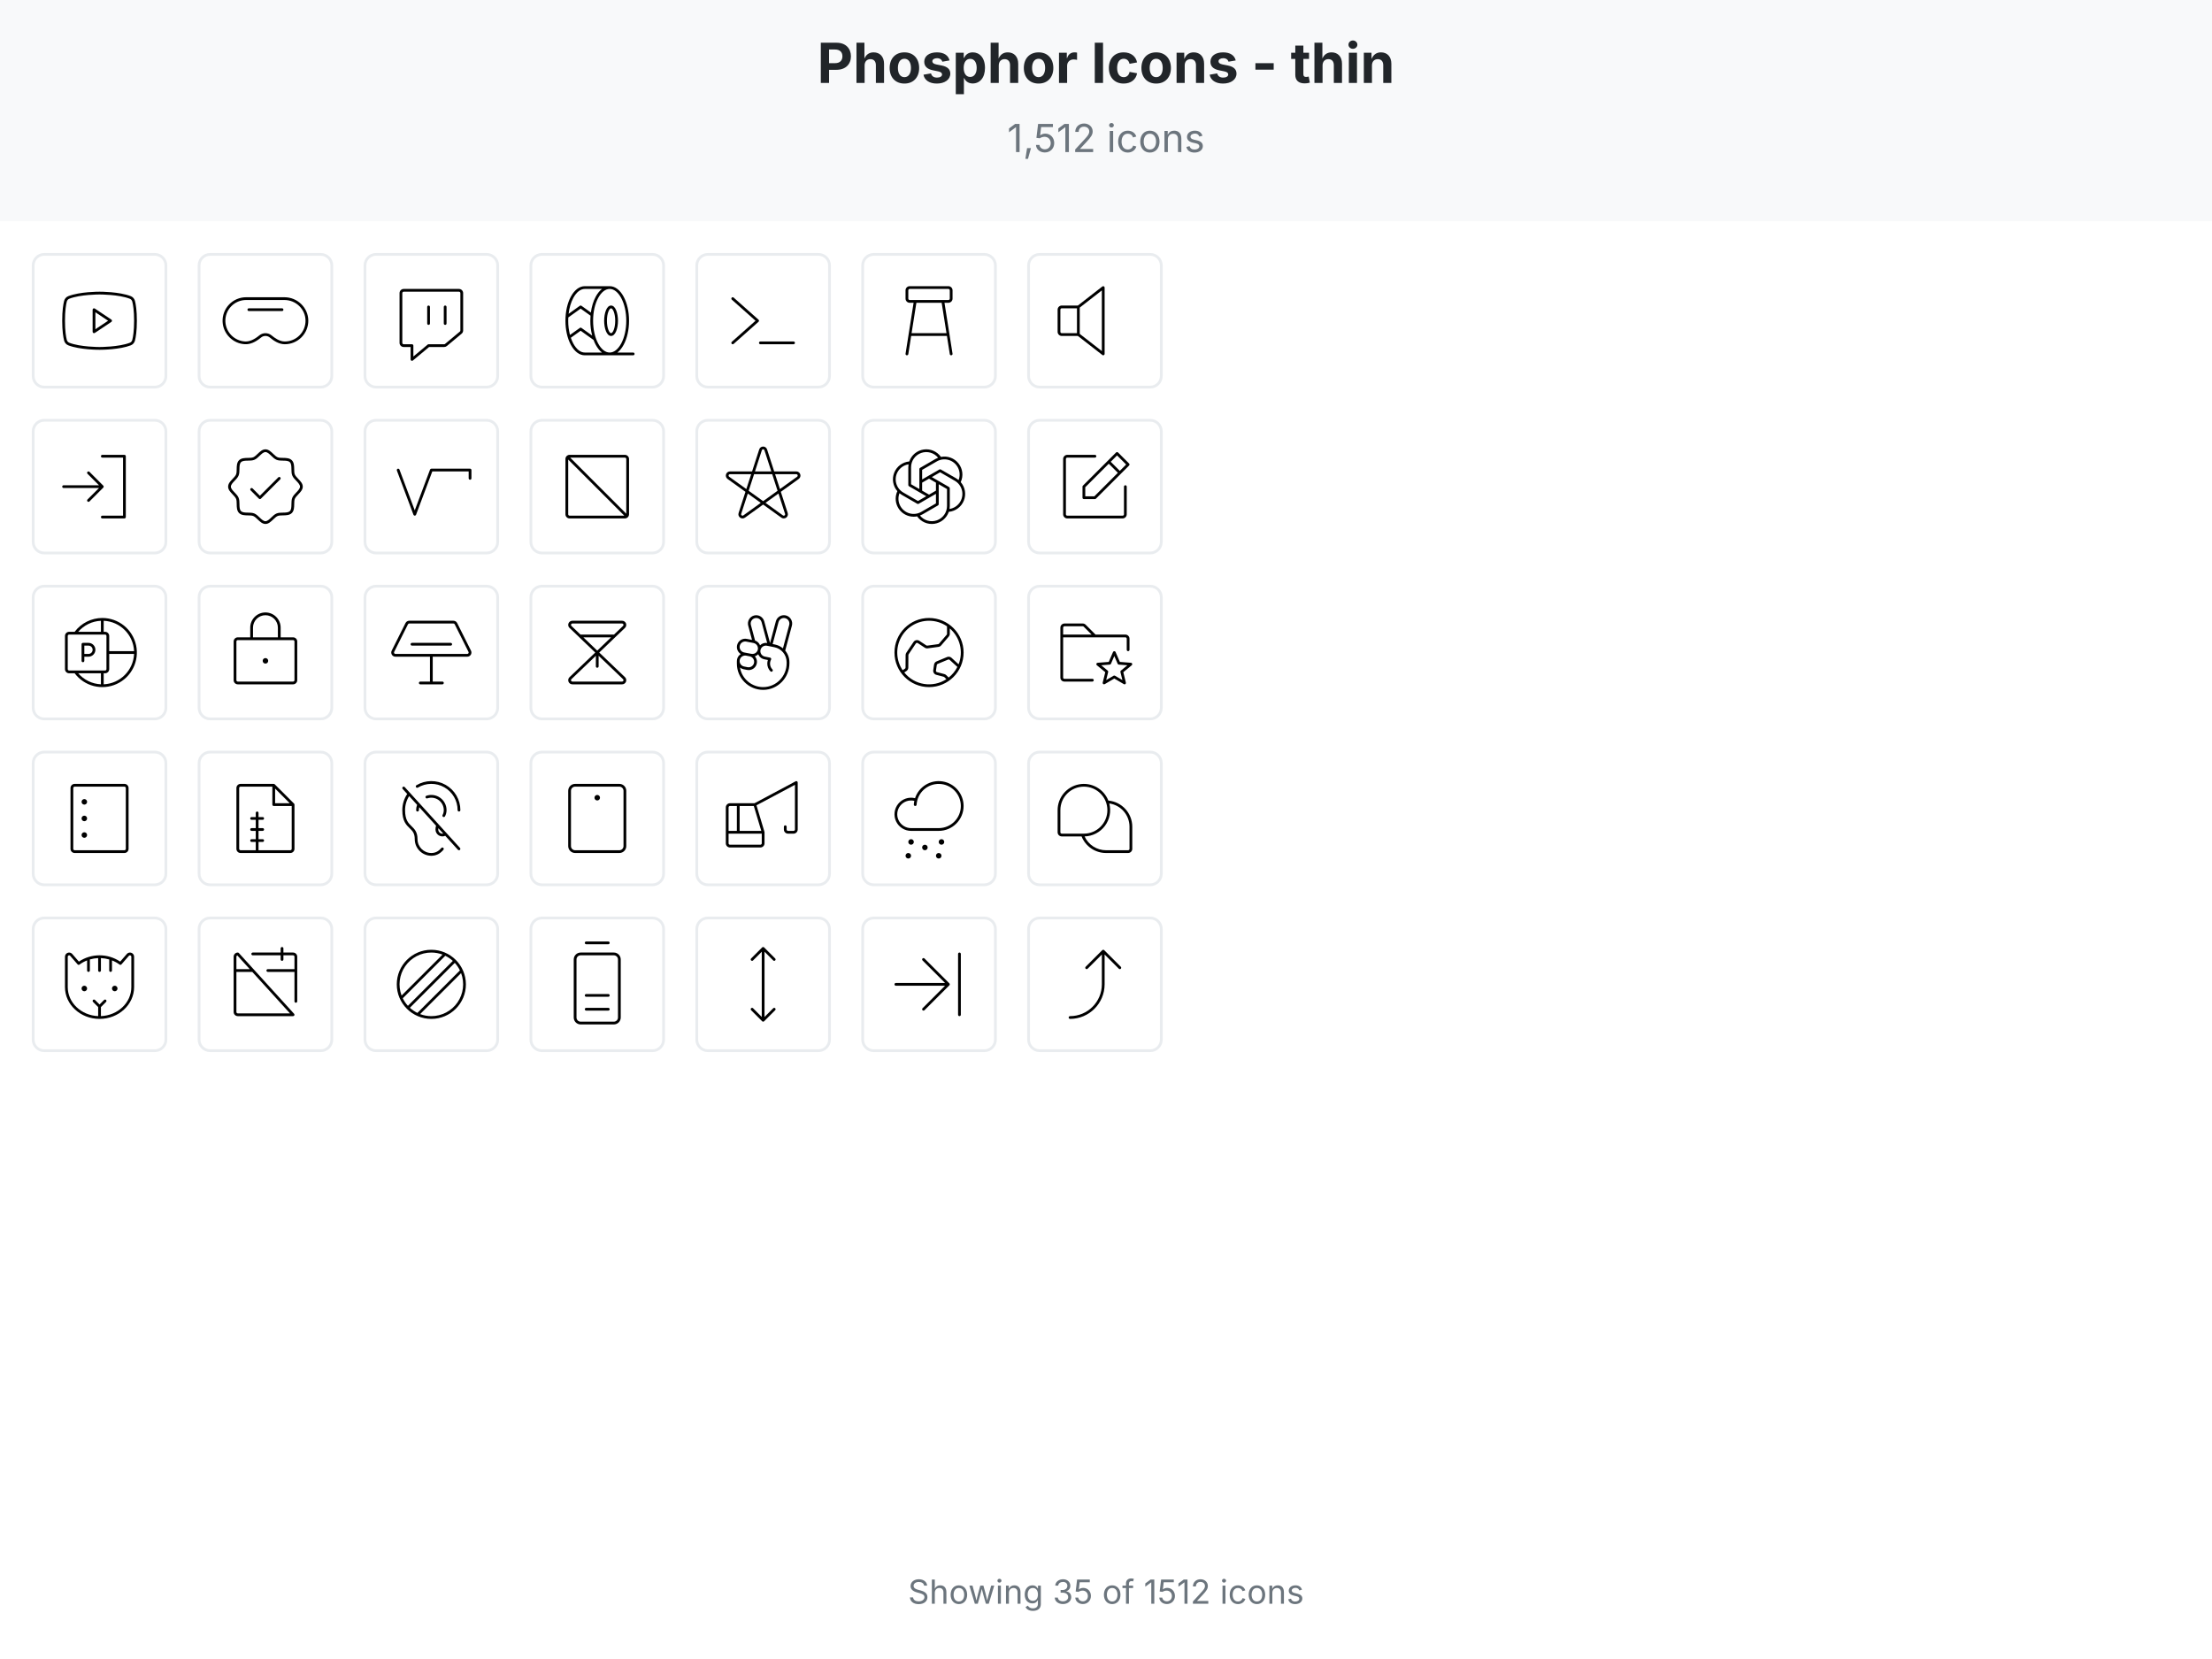
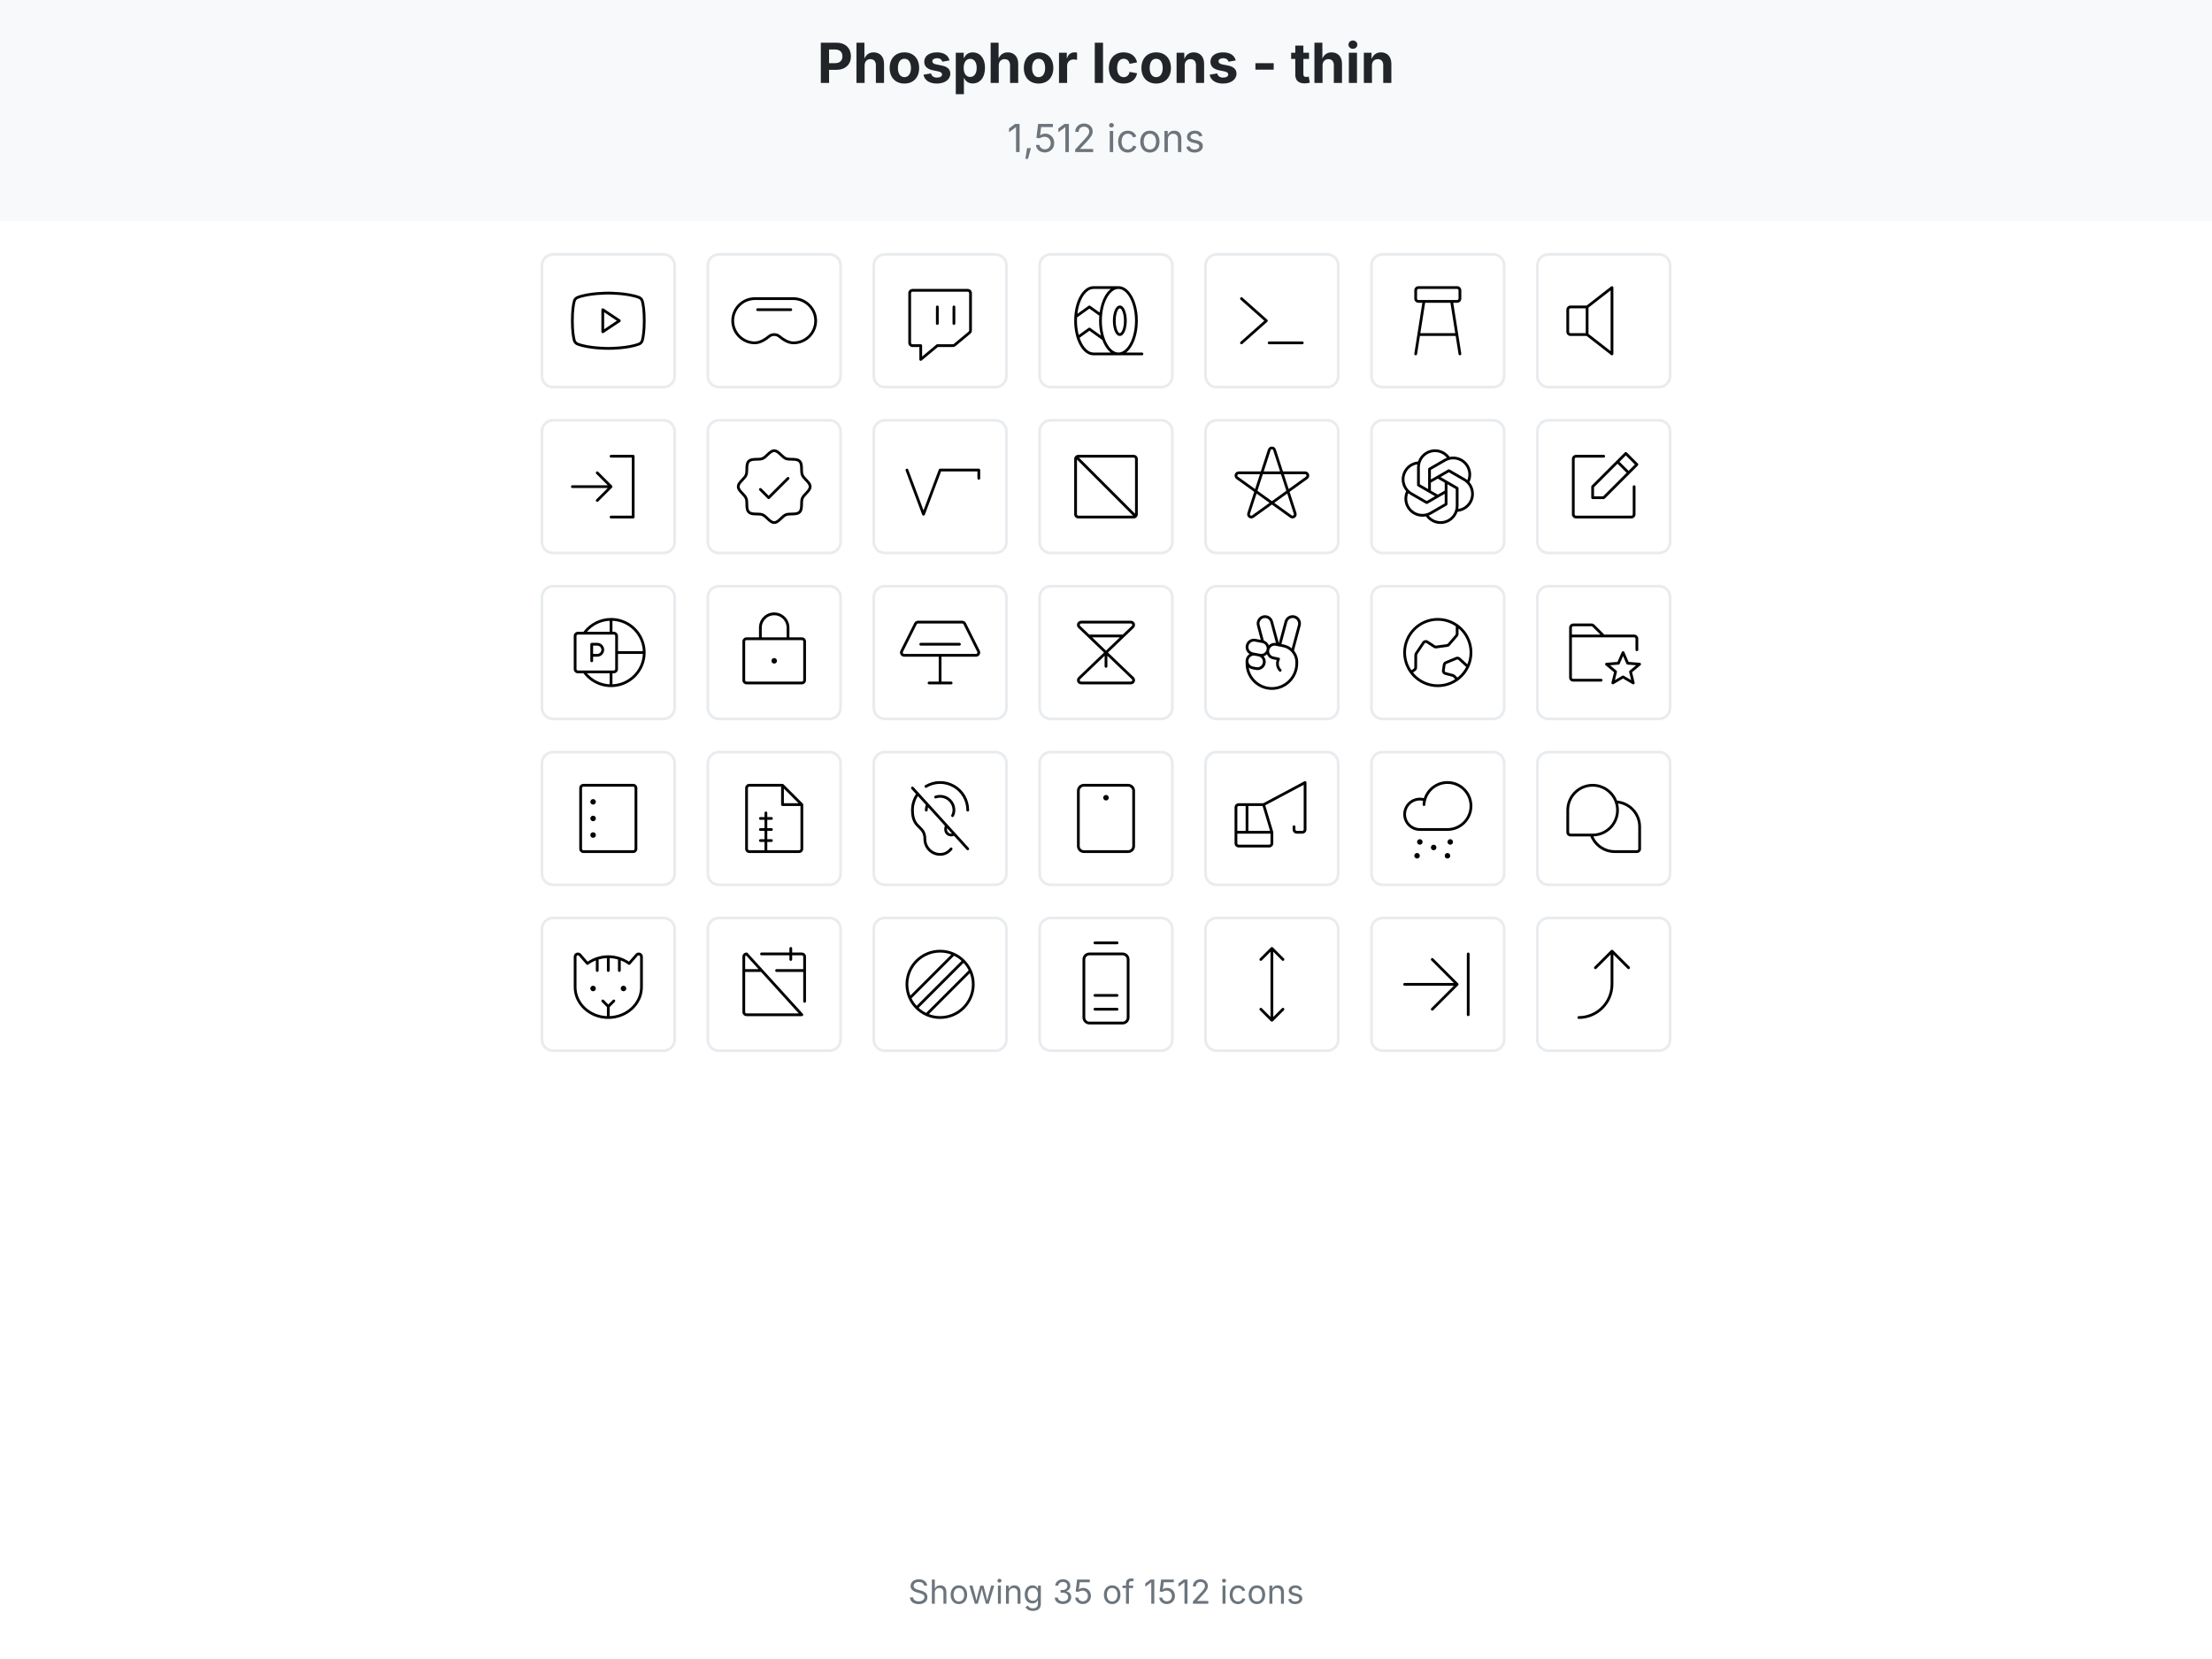
<svg xmlns="http://www.w3.org/2000/svg" width="800" height="600">
  <rect width="800" height="600" fill="#ffffff" />
  <rect width="800" height="80" fill="#f8f9fa" />
  <text x="400" y="30" text-anchor="middle" font-family="system-ui, -apple-system, sans-serif" font-size="20" font-weight="bold" fill="#212529">Phosphor Icons - thin</text>
  <text x="400" y="55" text-anchor="middle" font-family="system-ui, -apple-system, sans-serif" font-size="14" fill="#6c757d">1,512 icons</text>
-   <g transform="translate(12, 92)">
+   <g transform="translate(196, 92)">
    <rect width="48" height="48" fill="#ffffff" stroke="#e9ecef" stroke-width="1" rx="4" />
    <svg x="8" y="8" width="32" height="32" viewBox="0 0 256 256">
      <path d="M162.22,124.67l-48-32A4,4,0,0,0,108,96v64a4,4,0,0,0,2.11,3.53,4,4,0,0,0,4.11-.2l48-32a4,4,0,0,0,0-6.66ZM116,152.53V103.47L152.79,128Zm114.46-82A20,20,0,0,0,218.4,56.85C184.6,43.79,130.27,44,128,44S71.4,43.79,37.6,56.85A20,20,0,0,0,25.54,70.52C23,80.27,20,98.16,20,128s3,47.73,5.54,57.48A20,20,0,0,0,37.6,199.15C71.4,212.21,125.73,212,128,212h.71c6.89,0,57.58-.43,89.72-12.85a20,20,0,0,0,12.06-13.67C233,175.72,236,157.84,236,128S233,80.27,230.46,70.52Zm-7.74,113a12,12,0,0,1-7.21,8.22C183.14,204.19,128.57,204,128,204s-55.11.19-87.48-12.31a12,12,0,0,1-7.21-8.22C30.87,174.17,28,157,28,128s2.87-46.17,5.28-55.47a12,12,0,0,1,7.21-8.22C72.86,51.81,127.43,52,128,52s55.11-.2,87.48,12.31a12,12,0,0,1,7.21,8.22C225.13,81.83,228,99,228,128S225.13,174.17,222.72,183.47Z" />
    </svg>
  </g>
-   <g transform="translate(72, 92)">
+   <g transform="translate(256, 92)">
    <rect width="48" height="48" fill="#ffffff" stroke="#e9ecef" stroke-width="1" rx="4" />
    <svg x="8" y="8" width="32" height="32" viewBox="0 0 256 256">
      <path d="M183.05,60H72A68,68,0,0,0,4.07,131.21c1.6,34.66,30,63.08,64.65,64.71,14.77.72,30-5.64,46.63-19.38a19.9,19.9,0,0,1,25.35,0C150.79,184.92,166.25,196,184,196a68,68,0,0,0,68-68.9C251.51,90.1,220.58,60,183.05,60ZM226.7,170.15A59.57,59.57,0,0,1,184,188c-15.17,0-29.07-10-38.2-17.58a27.88,27.88,0,0,0-35.55,0c-15,12.41-28.45,18.14-41.15,17.55a60.37,60.37,0,0,1-57-57.09A60,60,0,0,1,72,68H183.05c33.18,0,60.52,26.56,60.94,59.2A59.59,59.59,0,0,1,226.7,170.15ZM180,96a4,4,0,0,1-4,4H80a4,4,0,0,1,0-8h96A4,4,0,0,1,180,96Z" />
    </svg>
  </g>
-   <g transform="translate(132, 92)">
+   <g transform="translate(316, 92)">
    <rect width="48" height="48" fill="#ffffff" stroke="#e9ecef" stroke-width="1" rx="4" />
    <svg x="8" y="8" width="32" height="32" viewBox="0 0 256 256">
      <path d="M208,36H48A12,12,0,0,0,36,48V192a12,12,0,0,0,12,12H68v36a4,4,0,0,0,2.3,3.62A3.9,3.9,0,0,0,72,244a4,4,0,0,0,2.56-.93L121.45,204H165.1a12.06,12.06,0,0,0,7.69-2.78l42.89-35.75a11.93,11.93,0,0,0,4.32-9.22V48A12,12,0,0,0,208,36Zm4,120.25a4,4,0,0,1-1.44,3.08l-42.9,35.74a4,4,0,0,1-2.56.93H120a4,4,0,0,0-2.56.93L76,231.46V200a4,4,0,0,0-4-4H48a4,4,0,0,1-4-4V48a4,4,0,0,1,4-4H208a4,4,0,0,1,4,4ZM172,88v48a4,4,0,0,1-8,0V88a4,4,0,0,1,8,0Zm-48,0v48a4,4,0,0,1-8,0V88a4,4,0,0,1,8,0Z" />
    </svg>
  </g>
-   <g transform="translate(192, 92)">
+   <g transform="translate(376, 92)">
    <rect width="48" height="48" fill="#ffffff" stroke="#e9ecef" stroke-width="1" rx="4" />
    <svg x="8" y="8" width="32" height="32" viewBox="0 0 256 256">
      <path d="M168,172c13,0,20-22.67,20-44s-7-44-20-44-20,22.67-20,44S155,172,168,172Zm0-80c4.89,0,12,14,12,36s-7.11,36-12,36-12-14-12-36S163.11,92,168,92Zm64,128H186.23c6.72-5.11,12.85-12.59,18.06-22.21C214.42,179.08,220,154.3,220,128s-5.58-51.08-15.71-69.79C193.73,38.73,179.43,28,164,28H92C76.57,28,62.27,38.73,51.71,58.21,41.58,76.92,36,101.7,36,128s5.58,51.08,15.71,69.79C62.27,217.27,76.57,228,92,228H232a4,4,0,0,0,0-8ZM197.25,62C206.76,79.58,212,103,212,128s-5.24,48.42-14.75,66c-9.09,16.78-20.9,26-33.25,26s-24.16-9.24-33.25-26C121.24,176.42,116,153,116,128s5.24-48.42,14.75-66c9.09-16.78,20.9-26,33.25-26S188.16,45.24,197.25,62ZM58.75,62C67.84,45.24,79.65,36,92,36h49.77c-6.72,5.11-12.85,12.59-18.06,22.21-7,12.93-11.83,28.77-14.14,46L82.33,84.75a4,4,0,0,0-4.66,0L45.17,108C47.19,90.66,51.84,74.78,58.75,62ZM44.26,118.44,80,92.92l28.59,20.42c-.39,4.81-.59,9.71-.59,14.66a169.72,169.72,0,0,0,5.32,42.89l-31-22.14a4,4,0,0,0-4.66,0L49.13,169.13A161.44,161.44,0,0,1,44,128Q44,123.19,44.26,118.44ZM92,220c-12.35,0-24.16-9.24-33.25-26a106.61,106.61,0,0,1-7.19-16.75L80,156.92l37.32,26.65a111.32,111.32,0,0,0,6.39,14.22c5.21,9.62,11.34,17.1,18.06,22.21Z" />
    </svg>
  </g>
-   <g transform="translate(252, 92)">
+   <g transform="translate(436, 92)">
    <rect width="48" height="48" fill="#ffffff" stroke="#e9ecef" stroke-width="1" rx="4" />
    <svg x="8" y="8" width="32" height="32" viewBox="0 0 256 256">
      <path d="M116,128a4,4,0,0,1-1.34,3l-72,64a4,4,0,1,1-5.32-6L106,128,37.34,67a4,4,0,0,1,5.32-6l72,64A4,4,0,0,1,116,128Zm100,60H120a4,4,0,0,0,0,8h96a4,4,0,0,0,0-8Z" />
    </svg>
  </g>
-   <g transform="translate(312, 92)">
+   <g transform="translate(496, 92)">
    <rect width="48" height="48" fill="#ffffff" stroke="#e9ecef" stroke-width="1" rx="4" />
    <svg x="8" y="8" width="32" height="32" viewBox="0 0 256 256">
      <path d="M196,64V40a12,12,0,0,0-12-12H72A12,12,0,0,0,60,40V64A12,12,0,0,0,72,76H83.32L60.05,223.38A4,4,0,0,0,63.38,228,4.46,4.46,0,0,0,64,228,4,4,0,0,0,68,224.62L76.26,172H179.74l8.31,52.62A4,4,0,0,0,192,228a4.46,4.46,0,0,0,.63-.05,4,4,0,0,0,3.33-4.57L172.68,76H184A12,12,0,0,0,196,64ZM68,64V40a4,4,0,0,1,4-4H184a4,4,0,0,1,4,4V64a4,4,0,0,1-4,4H72A4,4,0,0,1,68,64ZM178.48,164h-101l13.9-88h73.16Z" />
    </svg>
  </g>
-   <g transform="translate(372, 92)">
+   <g transform="translate(556, 92)">
    <rect width="48" height="48" fill="#ffffff" stroke="#e9ecef" stroke-width="1" rx="4" />
    <svg x="8" y="8" width="32" height="32" viewBox="0 0 256 256">
      <path d="M153.76,28.41a4,4,0,0,0-4.22.43L78.63,84H32A12,12,0,0,0,20,96v64a12,12,0,0,0,12,12H78.63l70.91,55.16A4.07,4.07,0,0,0,152,228a3.92,3.92,0,0,0,1.76-.41A4,4,0,0,0,156,224V32A4,4,0,0,0,153.76,28.41ZM28,160V96a4,4,0,0,1,4-4H76v72H32A4,4,0,0,1,28,160Zm120,55.82L84,166V90l64-49.78Z" />
    </svg>
  </g>
-   <g transform="translate(12, 152)">
+   <g transform="translate(196, 152)">
    <rect width="48" height="48" fill="#ffffff" stroke="#e9ecef" stroke-width="1" rx="4" />
    <svg x="8" y="8" width="32" height="32" viewBox="0 0 256 256">
      <path d="M138.83,130.83l-40,40a4,4,0,0,1-5.66-5.66L126.34,132H24a4,4,0,0,1,0-8H126.34L93.17,90.83a4,4,0,0,1,5.66-5.66l40,40A4,4,0,0,1,138.83,130.83ZM200,36H136a4,4,0,0,0,0,8h60V212H136a4,4,0,0,0,0,8h64a4,4,0,0,0,4-4V40A4,4,0,0,0,200,36Z" />
    </svg>
  </g>
-   <g transform="translate(72, 152)">
+   <g transform="translate(256, 152)">
    <rect width="48" height="48" fill="#ffffff" stroke="#e9ecef" stroke-width="1" rx="4" />
    <svg x="8" y="8" width="32" height="32" viewBox="0 0 256 256">
      <path d="M223,105.58c-4-4.2-8.2-8.54-10-12.8-1.65-4-1.73-9.53-1.82-15.41-.14-9-.29-19.19-6.83-25.74s-16.74-6.69-25.74-6.83c-5.88-.09-11.43-.17-15.41-1.82-4.26-1.76-8.6-5.93-12.8-9.95-6.68-6.41-13.59-13-22.42-13s-15.74,6.62-22.42,13c-4.2,4-8.54,8.2-12.8,10-4,1.65-9.53,1.73-15.41,1.82-9,.14-19.19.29-25.74,6.83S44.94,68.37,44.8,77.37c-.09,5.88-.17,11.43-1.82,15.41-1.76,4.26-5.93,8.6-9.95,12.8-6.41,6.68-13,13.59-13,22.42s6.62,15.74,13,22.42c4,4.2,8.2,8.54,10,12.8,1.65,4,1.73,9.53,1.82,15.41.14,9,.29,19.19,6.83,25.74s16.74,6.69,25.74,6.83c5.88.09,11.43.17,15.41,1.82,4.26,1.76,8.6,5.93,12.8,9.95,6.68,6.41,13.59,13,22.42,13s15.74-6.62,22.42-13c4.2-4,8.54-8.2,12.8-10,4-1.65,9.53-1.73,15.41-1.82,9-.14,19.19-.29,25.74-6.83s6.69-16.74,6.83-25.74c.09-5.88.17-11.43,1.82-15.41,1.76-4.26,5.93-8.6,9.95-12.8,6.41-6.68,13-13.59,13-22.42S229.38,112.26,223,105.58Zm-5.78,39.3c-4.54,4.73-9.24,9.63-11.57,15.28-2.23,5.39-2.33,12-2.43,18.35-.12,8.2-.24,16-4.49,20.2s-12,4.37-20.2,4.49c-6.37.1-13,.2-18.35,2.43-5.65,2.33-10.55,7-15.28,11.57C139.09,222.75,133.62,228,128,228s-11.09-5.25-16.88-10.8c-4.73-4.54-9.63-9.24-15.28-11.57-5.39-2.23-12-2.33-18.35-2.43-8.2-.12-15.95-.24-20.2-4.49s-4.37-12-4.49-20.2c-.1-6.37-.2-13-2.43-18.35-2.33-5.65-7-10.55-11.57-15.28C33.25,139.09,28,133.62,28,128s5.25-11.09,10.8-16.88c4.54-4.73,9.24-9.63,11.57-15.28,2.23-5.39,2.33-12,2.43-18.35.12-8.2.24-15.95,4.49-20.2s12-4.37,20.2-4.49c6.37-.1,13-.2,18.35-2.43,5.65-2.33,10.55-7,15.28-11.57C116.91,33.25,122.38,28,128,28s11.09,5.25,16.88,10.8c4.73,4.54,9.63,9.24,15.28,11.57,5.39,2.23,12,2.33,18.35,2.43,8.2.12,16,.24,20.2,4.49s4.37,12,4.49,20.2c.1,6.37.2,13,2.43,18.35,2.33,5.65,7,10.55,11.57,15.28,5.55,5.79,10.8,11.26,10.8,16.88S222.75,139.09,217.2,144.88Zm-46.37-43.71a4,4,0,0,1,0,5.66l-56,56a4,4,0,0,1-5.66,0l-24-24a4,4,0,0,1,5.66-5.66L112,154.34l53.17-53.17A4,4,0,0,1,170.83,101.17Z" />
    </svg>
  </g>
-   <g transform="translate(132, 152)">
+   <g transform="translate(316, 152)">
    <rect width="48" height="48" fill="#ffffff" stroke="#e9ecef" stroke-width="1" rx="4" />
    <svg x="8" y="8" width="32" height="32" viewBox="0 0 256 256">
      <path d="M244,80v24a4,4,0,0,1-8,0V84H130.77l-47,125.4a4,4,0,0,1-7.49,0l-48-128a4,4,0,1,1,7.49-2.81L80,196.61l44.26-118A4,4,0,0,1,128,76H240A4,4,0,0,1,244,80Z" />
    </svg>
  </g>
-   <g transform="translate(192, 152)">
+   <g transform="translate(376, 152)">
    <rect width="48" height="48" fill="#ffffff" stroke="#e9ecef" stroke-width="1" rx="4" />
    <svg x="8" y="8" width="32" height="32" viewBox="0 0 256 256">
      <path d="M208,36H48A12,12,0,0,0,36,48V208a12,12,0,0,0,12,12H208a12,12,0,0,0,12-12V48A12,12,0,0,0,208,36Zm4,12V206.34L49.66,44H208A4,4,0,0,1,212,48ZM44,208V49.66L206.34,212H48A4,4,0,0,1,44,208Z" />
    </svg>
  </g>
-   <g transform="translate(252, 152)">
+   <g transform="translate(436, 152)">
    <rect width="48" height="48" fill="#ffffff" stroke="#e9ecef" stroke-width="1" rx="4" />
    <svg x="8" y="8" width="32" height="32" viewBox="0 0 256 256">
      <path d="M235.39,92.29A11.82,11.82,0,0,0,224,84H160L139.42,20.47a11.93,11.93,0,0,0-22.83,0L96,84H32a12,12,0,0,0-7,21.72L76.82,143,57,204.25a11.83,11.83,0,0,0,4.36,13.41,11.8,11.8,0,0,0,14.09,0L128,179.83l52.58,37.83a12,12,0,0,0,18.47-13.41L179.18,143,231,105.7A11.83,11.83,0,0,0,235.39,92.29ZM124.21,22.88a3.93,3.93,0,0,1,7.59,0L151.62,84H104.38ZM29.67,99.23A4,4,0,0,1,32,92H93.37l-14,43Zm41,112a4,4,0,0,1-6.15-4.47h0l19.08-58.8,37.51,27Zm15.52-71.26L101.78,92h52.44l15.55,47.93L128,170Zm105.21,66.79a4,4,0,0,1-6.17,4.46L134.85,174.9l37.51-27Zm34.9-107.5L176.59,135l-14-43H224a4,4,0,0,1,2.36,7.22Z" />
    </svg>
  </g>
-   <g transform="translate(312, 152)">
+   <g transform="translate(496, 152)">
    <rect width="48" height="48" fill="#ffffff" stroke="#e9ecef" stroke-width="1" rx="4" />
    <svg x="8" y="8" width="32" height="32" viewBox="0 0 256 256">
      <path d="M219.68,114.91A52,52,0,0,0,162.49,42,52,52,0,0,0,70.82,55.15a52,52,0,0,0-34.5,85.94A52,52,0,0,0,70,213.16,52.33,52.33,0,0,0,83.59,215a51.66,51.66,0,0,0,9.93-1,52,52,0,0,0,91.66-13.13,52,52,0,0,0,34.5-85.94Zm-35.8-64.34a44,44,0,0,1,29.66,58.36,51.84,51.84,0,0,0-7-4.89L162,78.35a4,4,0,0,0-4,0l-50,28.87V79.5L150.5,55A43.69,43.69,0,0,1,183.88,50.57Zm-35.88,89-20,11.54-20-11.54v-23.1l20-11.54,20,11.54ZM76,72a44,44,0,0,1,78.25-27.62A52.08,52.08,0,0,0,146.5,48L102,73.73a4,4,0,0,0-2,3.46v57.74L76,121.07ZM37.4,84.93A43.72,43.72,0,0,1,68.71,63.46,52.26,52.26,0,0,0,68,72v51.38a4,4,0,0,0,2,3.46l50,28.87L96,169.57,53.5,145A44,44,0,0,1,37.4,84.93Zm34.72,120.5a44,44,0,0,1-29.66-58.36,51.84,51.84,0,0,0,7,4.89L94,177.65a4,4,0,0,0,4,0l50-28.87V176.5L105.5,201A43.69,43.69,0,0,1,72.12,205.43ZM180,184a44,44,0,0,1-78.26,27.61A51.66,51.66,0,0,0,109.5,208L154,182.27a4,4,0,0,0,2-3.46V121.07l24,13.86Zm38.6-12.93a43.72,43.72,0,0,1-31.31,21.47A52.26,52.26,0,0,0,188,184V132.62a4,4,0,0,0-2-3.46l-50-28.87,24-13.86L202.5,111A44,44,0,0,1,218.6,171.07Z" />
    </svg>
  </g>
-   <g transform="translate(372, 152)">
+   <g transform="translate(556, 152)">
    <rect width="48" height="48" fill="#ffffff" stroke="#e9ecef" stroke-width="1" rx="4" />
    <svg x="8" y="8" width="32" height="32" viewBox="0 0 256 256">
      <path d="M226.83,61.17l-32-32a4,4,0,0,0-5.66,0l-96,96A4,4,0,0,0,92,128v32a4,4,0,0,0,4,4h32a4,4,0,0,0,2.83-1.17l96-96A4,4,0,0,0,226.83,61.17ZM126.34,156H100V129.66l68-68L194.34,88ZM200,82.34,173.66,56,192,37.66,218.34,64ZM220,128v80a12,12,0,0,1-12,12H48a12,12,0,0,1-12-12V48A12,12,0,0,1,48,36h80a4,4,0,0,1,0,8H48a4,4,0,0,0-4,4V208a4,4,0,0,0,4,4H208a4,4,0,0,0,4-4V128a4,4,0,0,1,8,0Z" />
    </svg>
  </g>
-   <g transform="translate(12, 212)">
+   <g transform="translate(196, 212)">
    <rect width="48" height="48" fill="#ffffff" stroke="#e9ecef" stroke-width="1" rx="4" />
    <svg x="8" y="8" width="32" height="32" viewBox="0 0 256 256">
      <path d="M96,100H80a4,4,0,0,0-4,4v48a4,4,0,0,0,8,0V140H96a20,20,0,0,0,0-40Zm0,32H84V108H96a12,12,0,0,1,0,24ZM136,28A100.3,100.3,0,0,0,56,68H40A12,12,0,0,0,28,80v96a12,12,0,0,0,12,12H56A100,100,0,1,0,136,28Zm91.91,96H156V80a12,12,0,0,0-12-12h-4V36.09A92.13,92.13,0,0,1,227.91,124ZM132,36.1V68H66.26A92.36,92.36,0,0,1,132,36.1ZM36,176V80a4,4,0,0,1,4-4H144a4,4,0,0,1,4,4v96a4,4,0,0,1-4,4H40A4,4,0,0,1,36,176Zm30.26,12H132v31.9A92.36,92.36,0,0,1,66.26,188ZM140,219.91V188h4a12,12,0,0,0,12-12V132h71.91A92.13,92.13,0,0,1,140,219.91Z" />
    </svg>
  </g>
-   <g transform="translate(72, 212)">
+   <g transform="translate(256, 212)">
    <rect width="48" height="48" fill="#ffffff" stroke="#e9ecef" stroke-width="1" rx="4" />
    <svg x="8" y="8" width="32" height="32" viewBox="0 0 256 256">
      <path d="M208,84H172V56a44,44,0,0,0-88,0V84H48A12,12,0,0,0,36,96V208a12,12,0,0,0,12,12H208a12,12,0,0,0,12-12V96A12,12,0,0,0,208,84ZM92,56a36,36,0,0,1,72,0V84H92ZM212,208a4,4,0,0,1-4,4H48a4,4,0,0,1-4-4V96a4,4,0,0,1,4-4H208a4,4,0,0,1,4,4Zm-76-56a8,8,0,1,1-8-8A8,8,0,0,1,136,152Z" />
    </svg>
  </g>
-   <g transform="translate(132, 212)">
+   <g transform="translate(316, 212)">
    <rect width="48" height="48" fill="#ffffff" stroke="#e9ecef" stroke-width="1" rx="4" />
    <svg x="8" y="8" width="32" height="32" viewBox="0 0 256 256">
      <path d="M242.72,122.63l-40-80A11.93,11.93,0,0,0,192,36H64a11.93,11.93,0,0,0-10.73,6.63l-40,80A12,12,0,0,0,24,140H124v72H96a4,4,0,0,0,0,8h64a4,4,0,0,0,0-8H132V140H232a12,12,0,0,0,10.73-17.37Zm-7.33,7.47A3.94,3.94,0,0,1,232,132H24a4,4,0,0,1-3.58-5.79l40-80A4,4,0,0,1,64,44H192a4,4,0,0,1,3.58,2.21l40,80A3.94,3.94,0,0,1,235.39,130.1ZM188,104a4,4,0,0,1-4,4H72a4,4,0,0,1,0-8H184A4,4,0,0,1,188,104Z" />
    </svg>
  </g>
-   <g transform="translate(192, 212)">
+   <g transform="translate(376, 212)">
    <rect width="48" height="48" fill="#ffffff" stroke="#e9ecef" stroke-width="1" rx="4" />
    <svg x="8" y="8" width="32" height="32" viewBox="0 0 256 256">
      <path d="M133.78,128l74.68-71.51A12,12,0,0,0,200,36H56a12,12,0,0,0-8.49,20.49l.07.06L122.22,128,47.61,199.45l-.07.06A12,12,0,0,0,56,220H200a12,12,0,0,0,8.42-20.55ZM87.84,84h80.32L128,122.46ZM52.33,46.47A3.93,3.93,0,0,1,56,44H200a4,4,0,0,1,2.89,6.77L176.51,76h-97L53.17,50.8A3.92,3.92,0,0,1,52.33,46.47ZM203.67,209.53A3.93,3.93,0,0,1,200,212H56a4,4,0,0,1-2.86-6.8L124,137.37V168a4,4,0,0,0,8,0V137.37l70.8,67.8A3.93,3.93,0,0,1,203.67,209.53Z" />
    </svg>
  </g>
-   <g transform="translate(252, 212)">
+   <g transform="translate(436, 212)">
    <rect width="48" height="48" fill="#ffffff" stroke="#e9ecef" stroke-width="1" rx="4" />
    <svg x="8" y="8" width="32" height="32" viewBox="0 0 256 256">
      <path d="M208.77,32a24,24,0,0,0-44,5.79L148,100.54,131.19,37.8A24,24,0,0,0,84.82,50.22l11,41.17-15-2.9a24,24,0,0,0-17.49,43.87l-.55.35a23.85,23.85,0,0,0-10.28,15.22,24.65,24.65,0,0,0-.49,4.89V160a76,76,0,0,0,76,76h.59c41.58-.31,75.42-34.81,75.42-76.9v-3.34a51.91,51.91,0,0,0-12.17-33.35l19.34-72.19A23.82,23.82,0,0,0,208.77,32ZM94.15,36a16,16,0,0,1,29.31,3.86l16.19,60.42A24,24,0,0,0,119.07,107a24.35,24.35,0,0,0-2.24-4.25,23.75,23.75,0,0,0-12.17-9.41L92.55,48.15A15.9,15.9,0,0,1,94.15,36Zm-33.82,72.8A16,16,0,0,1,79.25,96.34l20.76,4a16,16,0,1,1-6.44,31.34l-20.79-4a16,16,0,0,1-12.45-18.87Zm0,40.72A16,16,0,0,1,79.09,137l10.11,2a16,16,0,1,1-6.42,31.35l-10-2a16,16,0,0,1-12.47-18.88ZM196,159.1c0,37.71-30.28,68.62-67.48,68.9A68,68,0,0,1,61,171.43a23.75,23.75,0,0,0,10.24,4.81h0l10,2a24.19,24.19,0,0,0,4.85.49A23.9,23.9,0,0,0,104,138.88a24.07,24.07,0,0,0,9.75-5.89,25,25,0,0,0,2.24,4.25,23.83,23.83,0,0,0,15.24,10.28l10.5,2.11A32.27,32.27,0,0,0,140,160a31.85,31.85,0,0,0,9.14,22.4,4,4,0,0,0,5.71-5.6,24,24,0,0,1-4-28.22,4,4,0,0,0-2.73-5.83l-15.35-3.07a16,16,0,1,1,6.42-31.35l21.4,4.28A44.12,44.12,0,0,1,196,155.76Zm7.45-110.95L185.3,115.88a51.6,51.6,0,0,0-23.11-11.11l-6.68-1.34,17-63.56a16,16,0,0,1,30.91,8.28Z" />
    </svg>
  </g>
-   <g transform="translate(312, 212)">
+   <g transform="translate(496, 212)">
    <rect width="48" height="48" fill="#ffffff" stroke="#e9ecef" stroke-width="1" rx="4" />
    <svg x="8" y="8" width="32" height="32" viewBox="0 0 256 256">
      <path d="M128,28A100,100,0,1,0,228,128,100.11,100.11,0,0,0,128,28Zm0,8a91.48,91.48,0,0,1,52,16.15V74a4,4,0,0,1-1,2.61l-22.17,25.76a4,4,0,0,1-2.49,1.35L122.9,108a3.94,3.94,0,0,1-2.88-.72l-.16-.11L100.13,94.22A12,12,0,0,0,83.2,97.33l-21,31.3a11.93,11.93,0,0,0-2,6.6L60,171.46a4,4,0,0,1-1.8,3.33l-6.65,4.36A92,92,0,0,1,128,36ZM56.32,185.6l6.29-4.13a12,12,0,0,0,5.41-10l.21-36.23a4,4,0,0,1,.67-2.2l20.95-31.3a4,4,0,0,1,5.67-1l.15.11,19.74,12.91a12,12,0,0,0,8.56,2.11l31.47-4.26a12,12,0,0,0,7.49-4.06L185.1,81.81A12,12,0,0,0,188,74V58.31A91.91,91.91,0,0,1,213.5,162l-20.57-18.82a12,12,0,0,0-12.7-2.22l-30.45,12.66a12.06,12.06,0,0,0-7.27,9.33l-2.38,16.19A12,12,0,0,0,149,192.46l21.45,5.63a4,4,0,0,1,1.82,1l5.94,6A91.85,91.85,0,0,1,56.32,185.6Zm128.43,14.76-6.86-6.88a12,12,0,0,0-5.45-3.13L151,184.72a4,4,0,0,1-3-4.45l2.39-16.2a4,4,0,0,1,2.42-3.11l30.45-12.65a4,4,0,0,1,4.24.74L210,169.62A92.43,92.43,0,0,1,184.75,200.36Z" />
    </svg>
  </g>
-   <g transform="translate(372, 212)">
+   <g transform="translate(556, 212)">
    <rect width="48" height="48" fill="#ffffff" stroke="#e9ecef" stroke-width="1" rx="4" />
    <svg x="8" y="8" width="32" height="32" viewBox="0 0 256 256">
      <path d="M216,84a4,4,0,0,1,4,4v32a4,4,0,0,0,8,0V88a12,12,0,0,0-12-12H129.66L101.17,47.51A11.93,11.93,0,0,0,92.69,44H40A12,12,0,0,0,28,56V200.61A11.4,11.4,0,0,0,39.38,212h81.18a4,4,0,0,0,0-8H39.38A3.39,3.39,0,0,1,36,200.61V84ZM40,52H92.69a4,4,0,0,1,2.82,1.17L118.34,76H36V56A4,4,0,0,1,40,52ZM235.81,160.41a4,4,0,0,0-3.5-2.79l-32.24-2.49-12.4-28.72a4,4,0,0,0-7.34,0l-12.4,28.72-32.24,2.49a4,4,0,0,0-2.24,7.08l24.46,20.19L150.45,215a4,4,0,0,0,5.91,4.41L184,203.18l27.64,16.27a4,4,0,0,0,2,.55,4.05,4.05,0,0,0,2.39-.79,4,4,0,0,0,1.49-4.17l-7.46-30.15,24.46-20.19A4,4,0,0,0,235.81,160.41Zm-32.76,19.91a4,4,0,0,0-1.33,4.05l5.78,23.36L186,195.09a4,4,0,0,0-4.06,0L160.5,207.73l5.78-23.36a4,4,0,0,0-1.33-4.05l-18.76-15.48L171,162.92a4,4,0,0,0,3.36-2.4L184,138.1l9.68,22.42a4,4,0,0,0,3.36,2.4l24.77,1.92Z" />
    </svg>
  </g>
-   <g transform="translate(12, 272)">
+   <g transform="translate(196, 272)">
    <rect width="48" height="48" fill="#ffffff" stroke="#e9ecef" stroke-width="1" rx="4" />
    <svg x="8" y="8" width="32" height="32" viewBox="0 0 256 256">
      <path d="M200,28H56A12,12,0,0,0,44,40V216a12,12,0,0,0,12,12H200a12,12,0,0,0,12-12V40A12,12,0,0,0,200,28Zm4,188a4,4,0,0,1-4,4H56a4,4,0,0,1-4-4V40a4,4,0,0,1,4-4H200a4,4,0,0,1,4,4ZM92,80a8,8,0,1,1-8-8A8,8,0,0,1,92,80Zm0,96a8,8,0,1,1-8-8A8,8,0,0,1,92,176Zm0-48a8,8,0,1,1-8-8A8,8,0,0,1,92,128Z" />
    </svg>
  </g>
-   <g transform="translate(72, 272)">
+   <g transform="translate(256, 272)">
    <rect width="48" height="48" fill="#ffffff" stroke="#e9ecef" stroke-width="1" rx="4" />
    <svg x="8" y="8" width="32" height="32" viewBox="0 0 256 256">
      <path d="M210.83,85.17l-56-56A4,4,0,0,0,152,28H56A12,12,0,0,0,44,40V216a12,12,0,0,0,12,12H200a12,12,0,0,0,12-12V88A4,4,0,0,0,210.83,85.17ZM156,41.65,198.34,84H156ZM200,220H108V196h12a4,4,0,0,0,0-8H108V164h12a4,4,0,0,0,0-8H108V132h12a4,4,0,0,0,0-8H108V112a4,4,0,0,0-8,0v12H88a4,4,0,0,0,0,8h12v24H88a4,4,0,0,0,0,8h12v24H88a4,4,0,0,0,0,8h12v24H56a4,4,0,0,1-4-4V40a4,4,0,0,1,4-4h92V88a4,4,0,0,0,4,4h52V216A4,4,0,0,1,200,220Z" />
    </svg>
  </g>
-   <g transform="translate(132, 272)">
+   <g transform="translate(316, 272)">
    <rect width="48" height="48" fill="#ffffff" stroke="#e9ecef" stroke-width="1" rx="4" />
    <svg x="8" y="8" width="32" height="32" viewBox="0 0 256 256">
      <path d="M51,37.31A4,4,0,0,0,45,42.69L58.23,57.2A83.38,83.38,0,0,0,44,104c0,31.79,11.28,42.68,21.24,52.28C73.16,163.91,80,170.51,80,188a48.05,48.05,0,0,0,48,48c13.71,0,25.52-5.87,35.08-17.45a4,4,0,0,0-6.16-5.1C148.83,223.24,139.37,228,128,228a40,40,0,0,1-40-40c0-20.89-8.75-29.33-17.21-37.48C61.55,141.61,52,132.4,52,104A75.36,75.36,0,0,1,63.8,63.33l23,25.27A43.73,43.73,0,0,0,84,104a4,4,0,0,0,8,0,36.2,36.2,0,0,1,1-8.53L141.65,149A37,37,0,0,0,140,160a20,20,0,0,0,28.24,18.21L205,218.69a4,4,0,1,0,5.92-5.38ZM160,172a12,12,0,0,1-12-12,29.55,29.55,0,0,1,.24-3.79l14.13,15.55A12.37,12.37,0,0,1,160,172ZM83.55,37.36a4,4,0,0,1,1.37-5.49A84,84,0,0,1,212,104a4,4,0,0,1-8,0A76,76,0,0,0,89,38.74,4,4,0,0,1,83.55,37.36Zm76.89,80.81A29.85,29.85,0,0,0,164,104a36,36,0,0,0-47.68-34.06,4,4,0,1,1-2.59-7.57A44,44,0,0,1,172,104a38,38,0,0,1-4.46,17.84A4,4,0,0,1,164,124a3.87,3.87,0,0,1-1.83-.45A4,4,0,0,1,160.44,118.17Z" />
    </svg>
  </g>
-   <g transform="translate(192, 272)">
+   <g transform="translate(376, 272)">
    <rect width="48" height="48" fill="#ffffff" stroke="#e9ecef" stroke-width="1" rx="4" />
    <svg x="8" y="8" width="32" height="32" viewBox="0 0 256 256">
      <path d="M192,28H64A20,20,0,0,0,44,48V208a20,20,0,0,0,20,20H192a20,20,0,0,0,20-20V48A20,20,0,0,0,192,28Zm12,180a12,12,0,0,1-12,12H64a12,12,0,0,1-12-12V48A12,12,0,0,1,64,36H192a12,12,0,0,1,12,12ZM136,68a8,8,0,1,1-8-8A8,8,0,0,1,136,68Z" />
    </svg>
  </g>
-   <g transform="translate(252, 272)">
+   <g transform="translate(436, 272)">
    <rect width="48" height="48" fill="#ffffff" stroke="#e9ecef" stroke-width="1" rx="4" />
    <svg x="8" y="8" width="32" height="32" viewBox="0 0 256 256">
      <path d="M226.06,20.57a4,4,0,0,0-3.94-.1L103,84H32A12,12,0,0,0,20,96V200a12,12,0,0,0,12,12h88a12,12,0,0,0,12-12V168a4.05,4.05,0,0,0-.17-1.15L108.77,90,220,30.67V160a4,4,0,0,1-4,4H200a4,4,0,0,1-4-4v-8a4,4,0,0,0-8,0v8a12,12,0,0,0,12,12h16a12,12,0,0,0,12-12V24A4,4,0,0,0,226.06,20.57ZM101,92l21.6,72H60V92ZM32,92H52v72H28V96A4,4,0,0,1,32,92Zm88,112H32a4,4,0,0,1-4-4V172h96v28A4,4,0,0,1,120,204Z" />
    </svg>
  </g>
-   <g transform="translate(312, 272)">
+   <g transform="translate(496, 272)">
    <rect width="48" height="48" fill="#ffffff" stroke="#e9ecef" stroke-width="1" rx="4" />
    <svg x="8" y="8" width="32" height="32" viewBox="0 0 256 256">
      <path d="M84,196a8,8,0,1,1-8-8A8,8,0,0,1,84,196Zm32,8a8,8,0,1,0,8,8A8,8,0,0,0,116,204Zm48-16a8,8,0,1,0,8,8A8,8,0,0,0,164,188ZM68,228a8,8,0,1,0,8,8A8,8,0,0,0,68,228Zm88,0a8,8,0,1,0,8,8A8,8,0,0,0,156,228ZM228,92a72.08,72.08,0,0,1-72,72H76A48,48,0,1,1,87.51,69.39,72.08,72.08,0,0,1,228,92Zm-8,0A64.06,64.06,0,0,0,92,88.23a4,4,0,0,1-8-.46,71.63,71.63,0,0,1,1.42-10.65A40,40,0,1,0,76,156h80A64.07,64.07,0,0,0,220,92Z" />
    </svg>
  </g>
-   <g transform="translate(372, 272)">
+   <g transform="translate(556, 272)">
    <rect width="48" height="48" fill="#ffffff" stroke="#e9ecef" stroke-width="1" rx="4" />
    <svg x="8" y="8" width="32" height="32" viewBox="0 0 256 256">
      <path d="M166.76,76.32A76,76,0,0,0,20,104v64a12,12,0,0,0,12,12H89.33A76.13,76.13,0,0,0,160,228h64a12,12,0,0,0,12-12V152A76,76,0,0,0,166.76,76.32ZM28,168V104a68,68,0,1,1,68,68H32A4,4,0,0,1,28,168Zm200,48a4,4,0,0,1-4,4H160A68.16,68.16,0,0,1,98,180,76,76,0,0,0,169.5,84.67,68,68,0,0,1,228,152Z" />
    </svg>
  </g>
-   <g transform="translate(12, 332)">
+   <g transform="translate(196, 332)">
    <rect width="48" height="48" fill="#ffffff" stroke="#e9ecef" stroke-width="1" rx="4" />
    <svg x="8" y="8" width="32" height="32" viewBox="0 0 256 256">
      <path d="M220.59,36.94a11.83,11.83,0,0,0-13.08,2.61l-.19.2L187.77,62.24a107.1,107.1,0,0,0-119.54,0L48.68,39.75l-.19-.2A12,12,0,0,0,28,48v88c0,50.72,44.86,92,100,92s100-41.27,100-92V48A11.82,11.82,0,0,0,220.59,36.94ZM220,136c0,45.09-39.12,82-88,83.91V193.66l14.83-14.83a4,4,0,1,0-5.66-5.65L128,186.35l-13.17-13.17a4,4,0,1,0-5.66,5.65L124,193.66v26.26C75.12,218,36,181.1,36,136V48a3.93,3.93,0,0,1,2.47-3.7,4.39,4.39,0,0,1,1.6-.31,3.77,3.77,0,0,1,2.67,1.1L64.58,70.23a4,4,0,0,0,5.4.59A94,94,0,0,1,92,58.74V88a4,4,0,0,0,8,0V56a100.07,100.07,0,0,1,24-3.93V88a4,4,0,0,0,8,0V52.09A100.07,100.07,0,0,1,156,56V88a4,4,0,0,0,8,0V58.74a94,94,0,0,1,22,12.08,4,4,0,0,0,5.4-.59l21.84-25.11A4,4,0,0,1,220,48ZM92,140a8,8,0,1,1-8-8A8,8,0,0,1,92,140Zm88,0a8,8,0,1,1-8-8A8,8,0,0,1,180,140Z" />
    </svg>
  </g>
-   <g transform="translate(72, 332)">
+   <g transform="translate(256, 332)">
    <rect width="48" height="48" fill="#ffffff" stroke="#e9ecef" stroke-width="1" rx="4" />
    <svg x="8" y="8" width="32" height="32" viewBox="0 0 256 256">
      <path d="M51,37.31A4,4,0,0,0,48,36,12,12,0,0,0,36,48V208a12,12,0,0,0,12,12H208a4,4,0,0,0,3-6.69Zm-4.46,7L82.59,84H44V48A4,4,0,0,1,46.5,44.29ZM48,212a4,4,0,0,1-4-4V92H89.87L199,212ZM220,48V177.23a4,4,0,1,1-8,0V92H134.88a4,4,0,0,1,0-8H212V48a4,4,0,0,0-4-4H180V56a4,4,0,0,1-8,0V44H91.25a4,4,0,0,1,0-8H172V24a4,4,0,0,1,8,0V36h28A12,12,0,0,1,220,48Z" />
    </svg>
  </g>
-   <g transform="translate(132, 332)">
+   <g transform="translate(316, 332)">
    <rect width="48" height="48" fill="#ffffff" stroke="#e9ecef" stroke-width="1" rx="4" />
    <svg x="8" y="8" width="32" height="32" viewBox="0 0 256 256">
      <path d="M128,28A100,100,0,1,0,228,128,100.11,100.11,0,0,0,128,28Zm62.13,32.21L60.21,190.13a91.94,91.94,0,0,1-14.88-21.8l123-123A91.94,91.94,0,0,1,190.13,60.21Zm5.66,5.66a92.24,92.24,0,0,1,14.88,21.8l-123,123a92.24,92.24,0,0,1-21.8-14.88ZM128,36a91.4,91.4,0,0,1,32.43,5.91L41.91,160.43A92,92,0,0,1,128,36Zm0,184a91.4,91.4,0,0,1-32.43-5.91L214.09,95.57A92,92,0,0,1,128,220Z" />
    </svg>
  </g>
-   <g transform="translate(192, 332)">
+   <g transform="translate(376, 332)">
    <rect width="48" height="48" fill="#ffffff" stroke="#e9ecef" stroke-width="1" rx="4" />
    <svg x="8" y="8" width="32" height="32" viewBox="0 0 256 256">
      <path d="M92,8a4,4,0,0,1,4-4h64a4,4,0,0,1,0,8H96A4,4,0,0,1,92,8ZM196,56V224a20,20,0,0,1-20,20H80a20,20,0,0,1-20-20V56A20,20,0,0,1,80,36h96A20,20,0,0,1,196,56Zm-8,0a12,12,0,0,0-12-12H80A12,12,0,0,0,68,56V224a12,12,0,0,0,12,12h96a12,12,0,0,0,12-12ZM160,156H96a4,4,0,0,0,0,8h64a4,4,0,0,0,0-8Zm0,40H96a4,4,0,0,0,0,8h64a4,4,0,0,0,0-8Z" />
    </svg>
  </g>
-   <g transform="translate(252, 332)">
+   <g transform="translate(436, 332)">
    <rect width="48" height="48" fill="#ffffff" stroke="#e9ecef" stroke-width="1" rx="4" />
    <svg x="8" y="8" width="32" height="32" viewBox="0 0 256 256">
      <path d="M162.83,197.17a4,4,0,0,1,0,5.66l-32,32a4,4,0,0,1-5.66,0l-32-32a4,4,0,0,1,5.66-5.66L124,222.34V33.66L98.83,58.83a4,4,0,0,1-5.66-5.66l32-32a4,4,0,0,1,5.66,0l32,32a4,4,0,0,1-5.66,5.66L132,33.66V222.34l25.17-25.17A4,4,0,0,1,162.83,197.17Z" />
    </svg>
  </g>
-   <g transform="translate(312, 332)">
+   <g transform="translate(496, 332)">
    <rect width="48" height="48" fill="#ffffff" stroke="#e9ecef" stroke-width="1" rx="4" />
    <svg x="8" y="8" width="32" height="32" viewBox="0 0 256 256">
      <path d="M186.83,125.17a4,4,0,0,1,0,5.66l-72,72a4,4,0,0,1-5.66-5.66L174.34,132H32a4,4,0,0,1,0-8H174.34L109.17,58.83a4,4,0,0,1,5.66-5.66ZM216,36a4,4,0,0,0-4,4V216a4,4,0,0,0,8,0V40A4,4,0,0,0,216,36Z" />
    </svg>
  </g>
-   <g transform="translate(372, 332)">
+   <g transform="translate(556, 332)">
    <rect width="48" height="48" fill="#ffffff" stroke="#e9ecef" stroke-width="1" rx="4" />
    <svg x="8" y="8" width="32" height="32" viewBox="0 0 256 256">
      <path d="M202.83,82.83a4,4,0,0,1-5.66,0L156,41.66V128A100.11,100.11,0,0,1,56,228a4,4,0,0,1,0-8,92.1,92.1,0,0,0,92-92V41.66L106.83,82.83a4,4,0,0,1-5.66-5.66l48-48a4,4,0,0,1,5.66,0l48,48A4,4,0,0,1,202.83,82.83Z" />
    </svg>
  </g>
  <text x="400" y="580" text-anchor="middle" font-family="system-ui, -apple-system, sans-serif" font-size="12" fill="#6c757d">
    Showing 35 of 1512 icons
  </text>
</svg>
